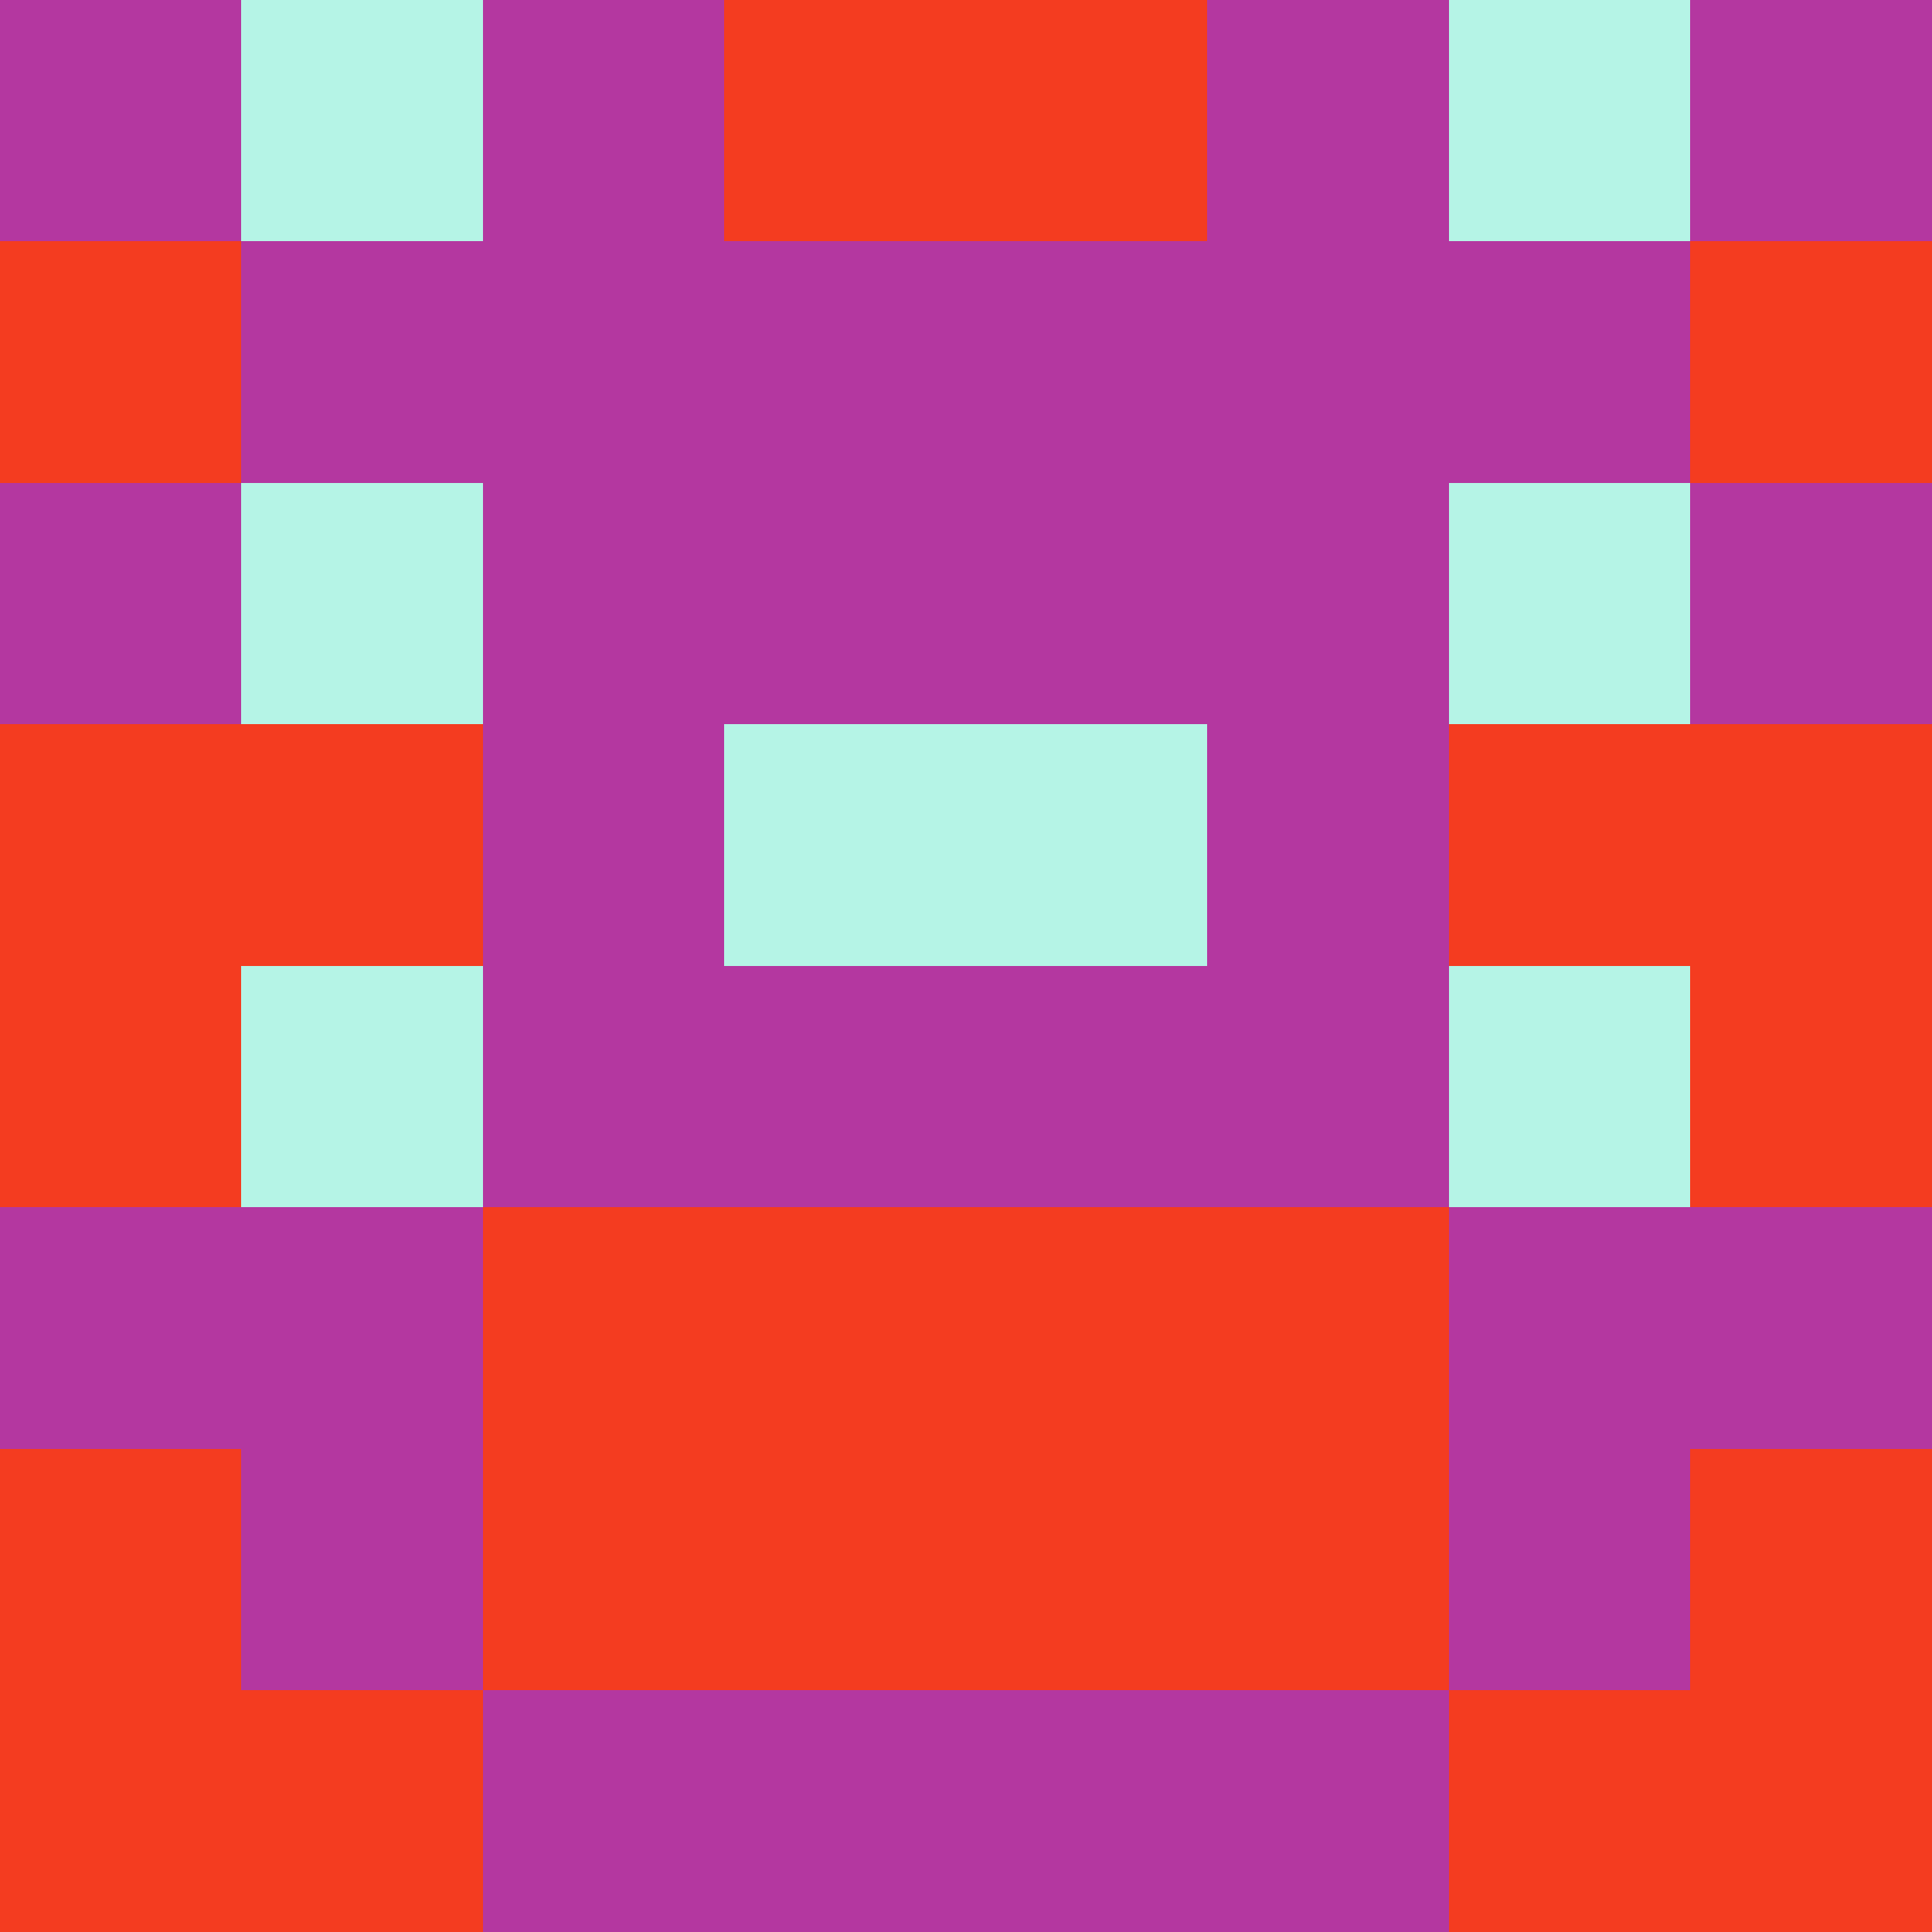
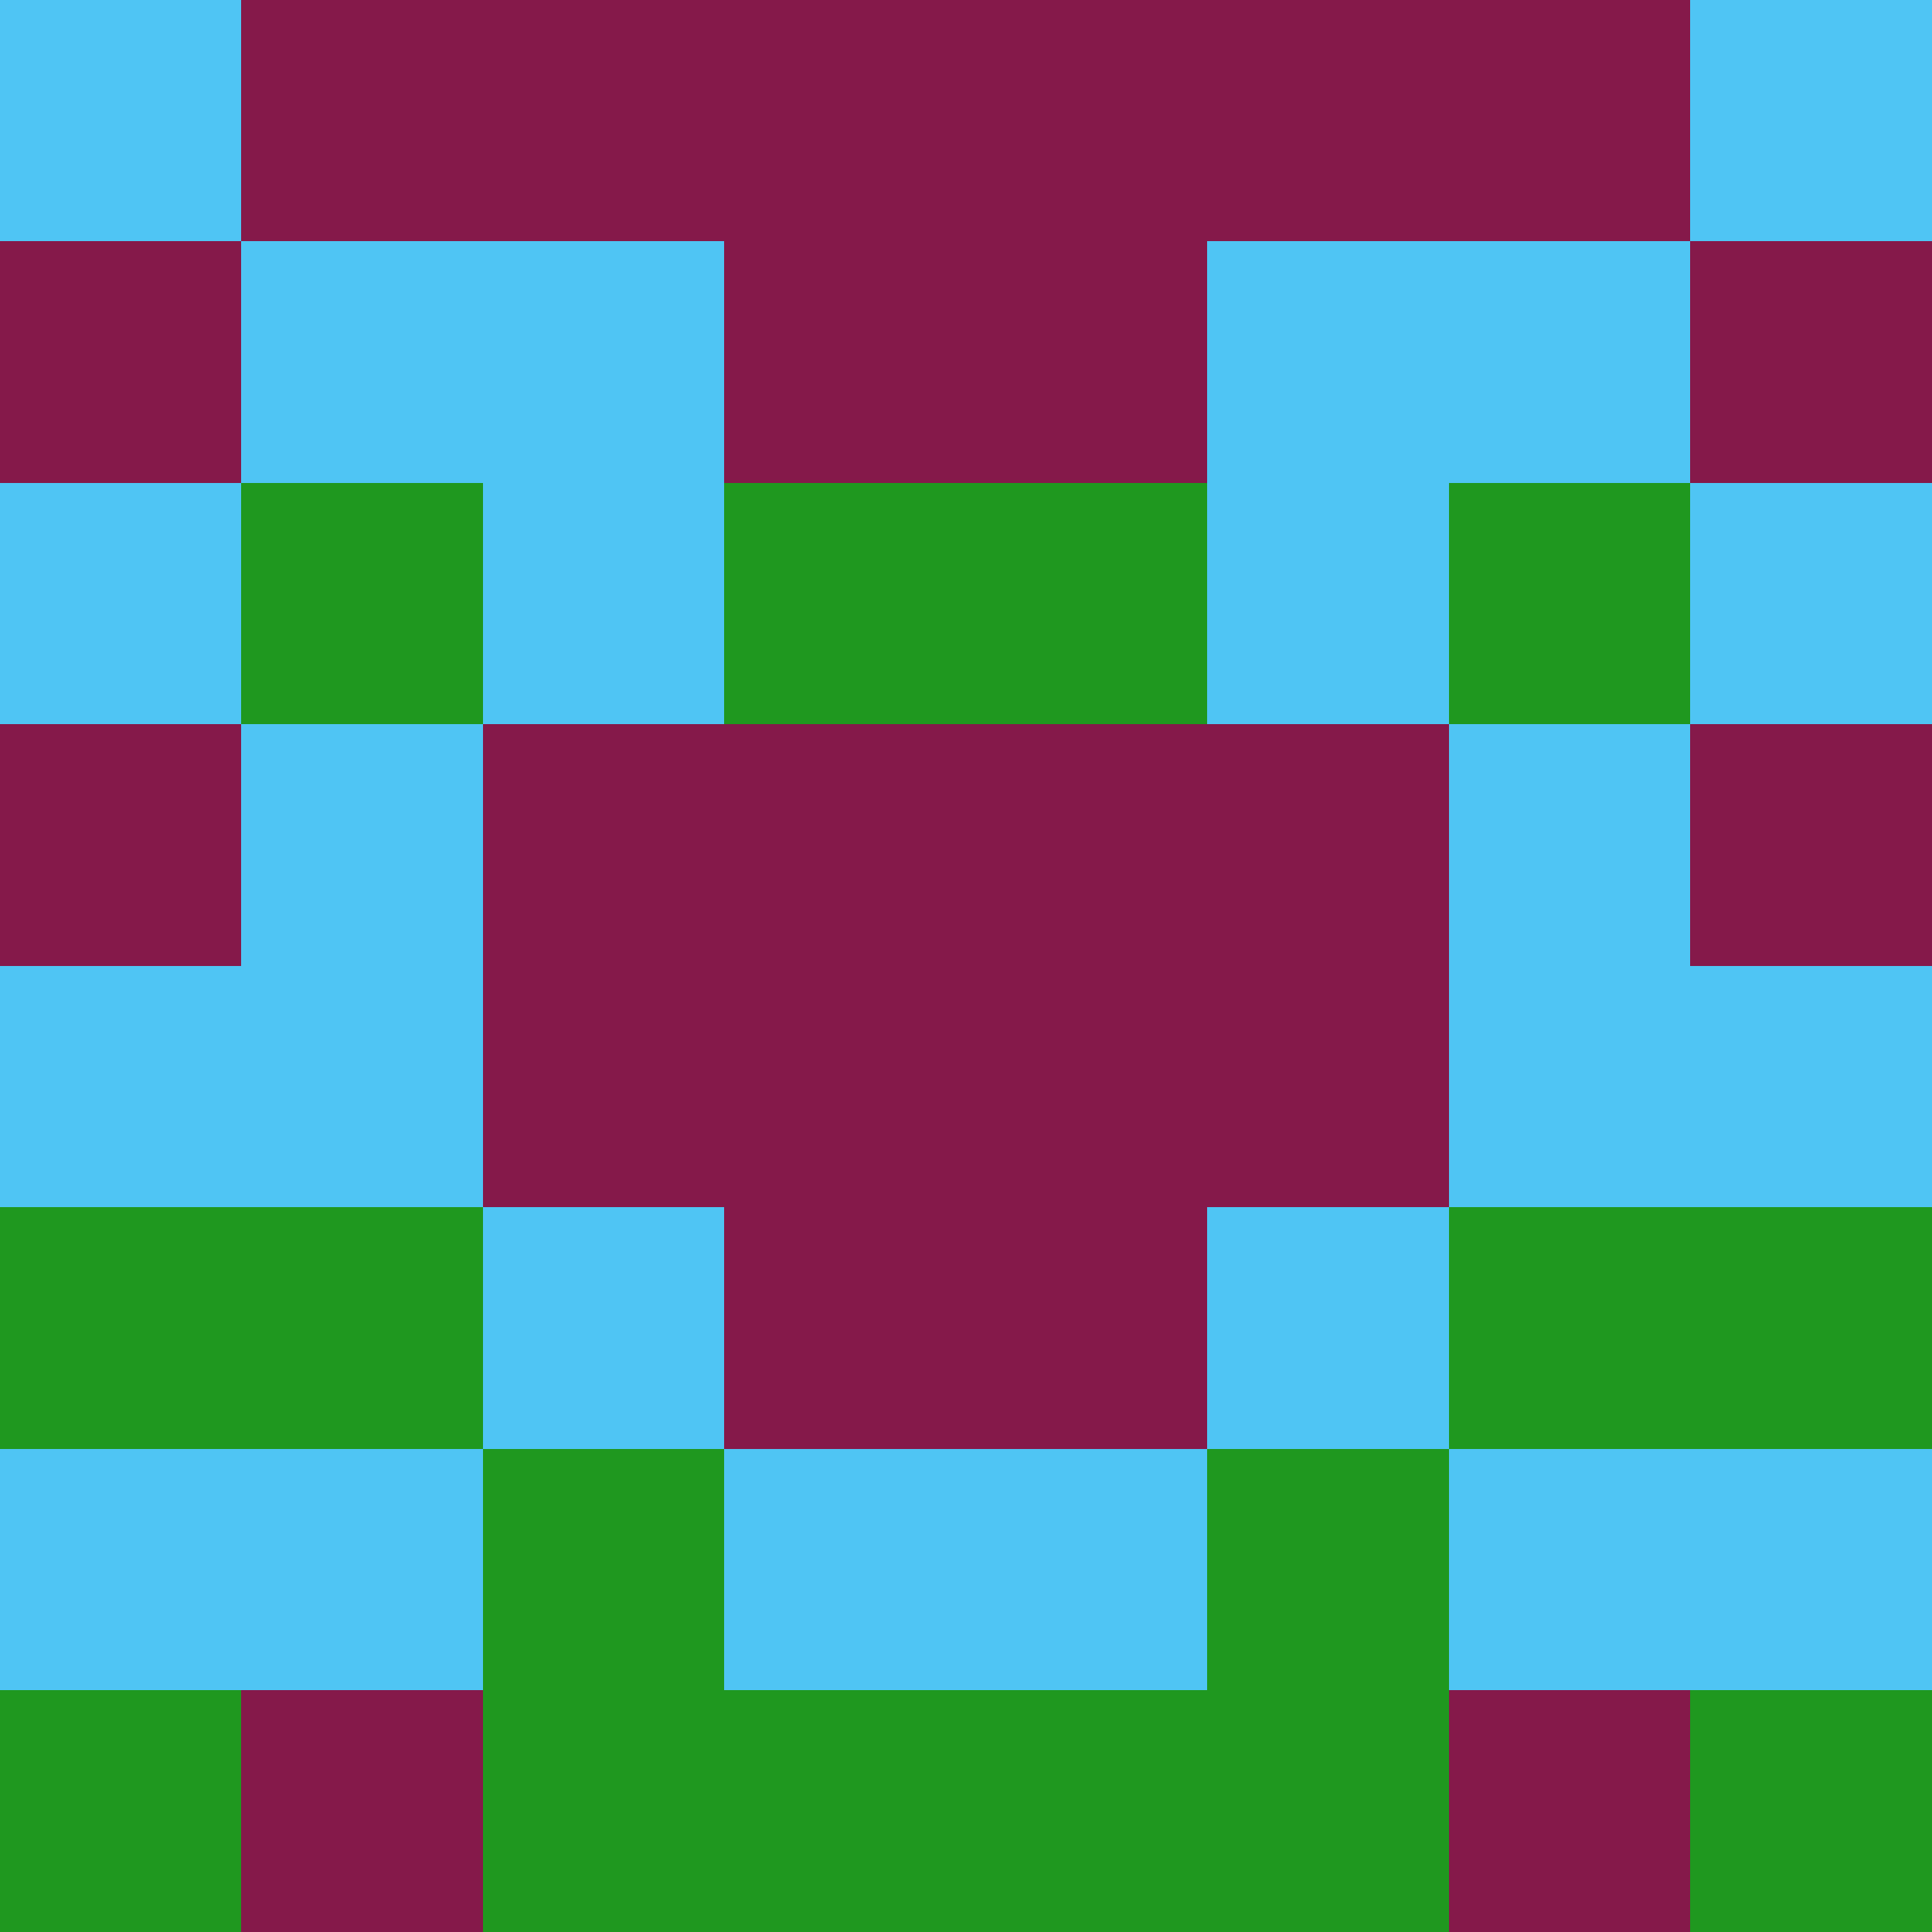
<svg xmlns="http://www.w3.org/2000/svg" viewBox="0 0 8 8" width="64" height="64">
  <g transform="translate(0 0) scale(1)" shape-rendering="crispEdges">
-     <path fill="#f43c20" d="M0 0h8v8H0z" />
-     <path fill="#b437a0" d="M0 0h1v1h-1zM2 0h1v1h-1zM5 0h1v1h-1zM7 0h1v1h-1zM1 1h1v1h-1zM2 1h1v1h-1zM3 1h1v1h-1zM4 1h1v1h-1zM5 1h1v1h-1zM6 1h1v1h-1zM0 2h1v1h-1zM2 2h1v1h-1zM3 2h1v1h-1zM4 2h1v1h-1zM5 2h1v1h-1zM7 2h1v1h-1zM2 3h1v1h-1zM5 3h1v1h-1zM2 4h1v1h-1zM3 4h1v1h-1zM4 4h1v1h-1zM5 4h1v1h-1zM0 5h1v1h-1zM1 5h1v1h-1zM6 5h1v1h-1zM7 5h1v1h-1zM1 6h1v1h-1zM6 6h1v1h-1zM2 7h1v1h-1zM3 7h1v1h-1zM4 7h1v1h-1zM5 7h1v1h-1z" />
-     <path fill="#b5f4e6" d="M1 0h1v1h-1zM6 0h1v1h-1zM1 2h1v1h-1zM6 2h1v1h-1zM3 3h1v1h-1zM4 3h1v1h-1zM1 4h1v1h-1zM6 4h1v1h-1z" />
+     <path fill="#4fc5f4" d="M0 0h8v8H0z" />
+     <path fill="#85194a" d="M1 0h1v1h-1zM2 0h1v1h-1zM3 0h1v1h-1zM4 0h1v1h-1zM5 0h1v1h-1zM6 0h1v1h-1zM0 1h1v1h-1zM3 1h1v1h-1zM4 1h1v1h-1zM7 1h1v1h-1zM0 3h1v1h-1zM2 3h1v1h-1zM3 3h1v1h-1zM4 3h1v1h-1zM5 3h1v1h-1zM7 3h1v1h-1zM2 4h1v1h-1zM3 4h1v1h-1zM4 4h1v1h-1zM5 4h1v1h-1zM3 5h1v1h-1zM4 5h1v1h-1zM1 7h1v1h-1zM6 7h1v1h-1z" />
+     <path fill="#1f981f" d="M1 2h1v1h-1zM3 2h1v1h-1zM4 2h1v1h-1zM6 2h1v1h-1zM0 5h1v1h-1zM1 5h1v1h-1zM6 5h1v1h-1zM7 5h1v1h-1zM2 6h1v1h-1zM5 6h1v1h-1zM0 7h1v1h-1zM2 7h1v1h-1zM3 7h1v1h-1zM4 7h1v1h-1zM5 7h1v1h-1zM7 7h1v1h-1z" />
  </g>
</svg>
